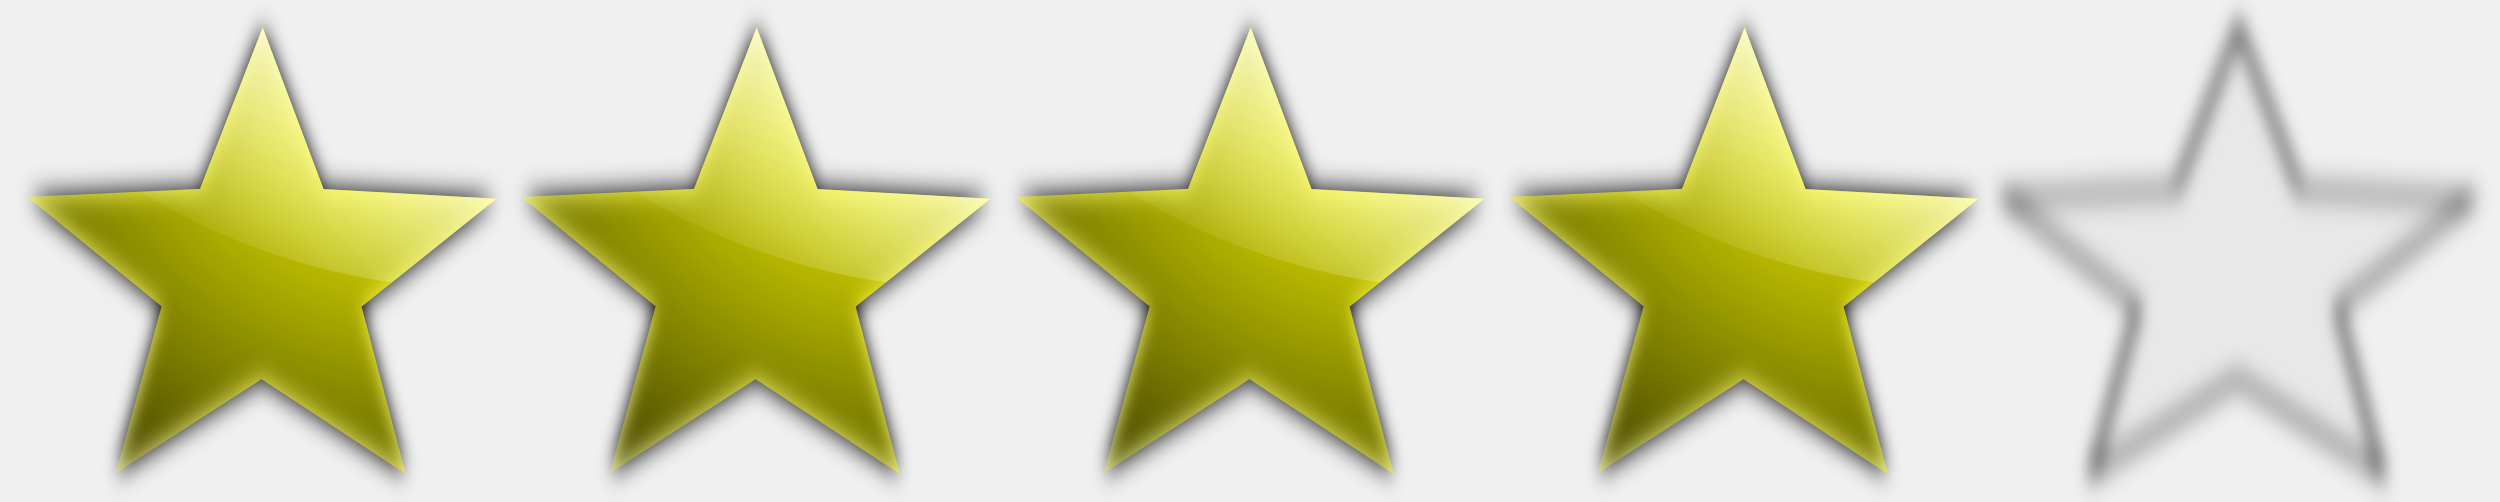
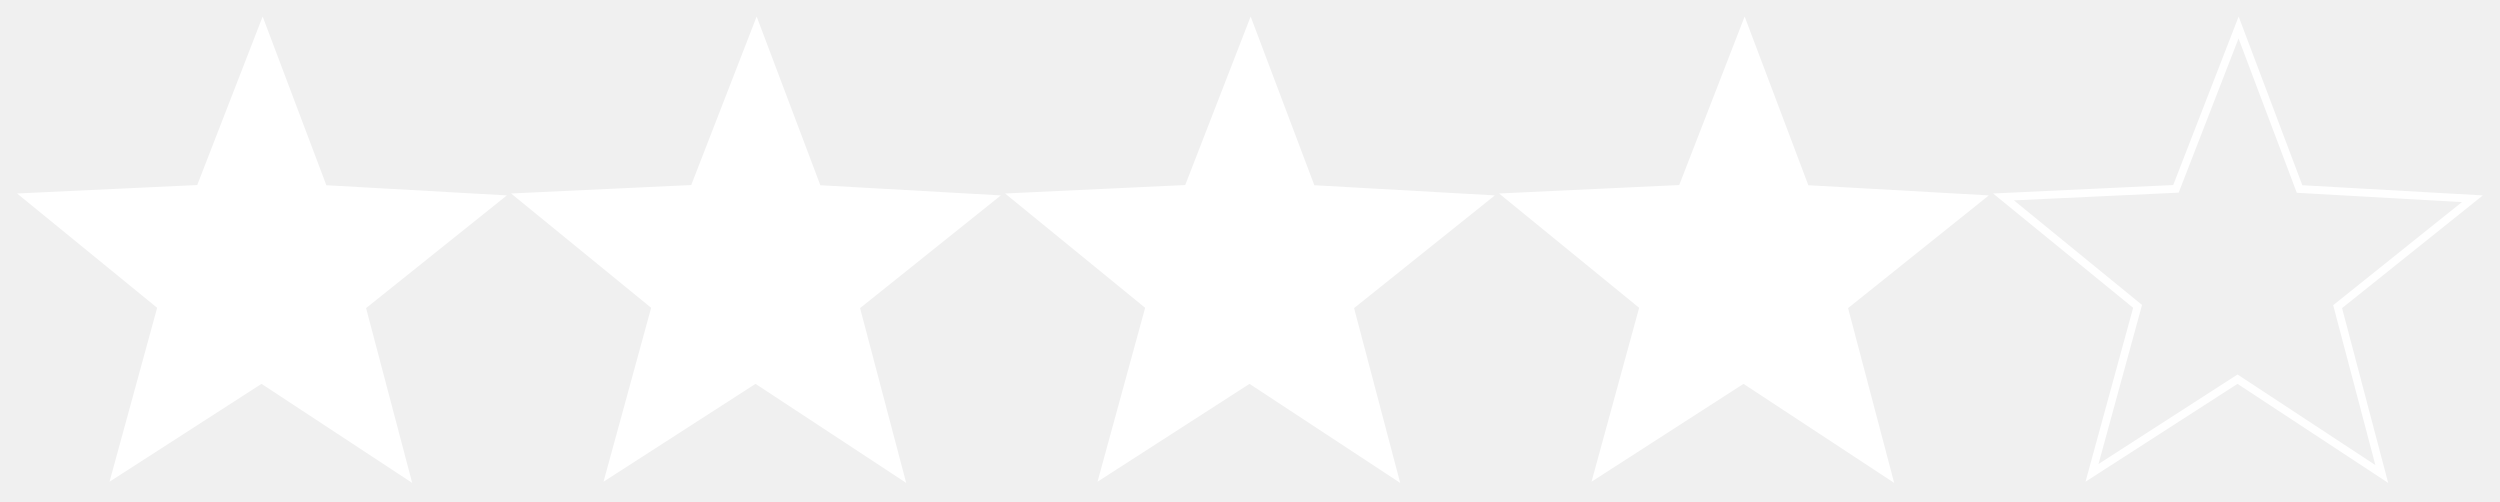
- <svg xmlns="http://www.w3.org/2000/svg" xmlns:xlink="http://www.w3.org/1999/xlink" id="svg2" height="255.64" width="1274.2" version="1.0">
-   <defs id="defs4">
-     <linearGradient id="linearGradient3214">
-       <stop id="stop3216" stop-color="#FFF" stop-opacity="0.8" offset="0" />
-       <stop id="stop3218" stop-color="#FFF" stop-opacity="0" offset="1" />
-     </linearGradient>
-     <linearGradient id="linearGradient3201">
-       <stop id="stop3203" stop-color="#FF0" offset="0" />
-       <stop id="stop3205" stop-color="#FF0" stop-opacity="0" offset="1" />
-     </linearGradient>
-     <filter id="filter3165" color-interpolation-filters="sRGB">
-       <feGaussianBlur id="feGaussianBlur3167" stdDeviation="1.649" />
-     </filter>
-     <radialGradient id="radialGradient3786" xlink:href="#linearGradient3201" gradientUnits="userSpaceOnUse" cy="312.82" cx="303.21" gradientTransform="matrix(-0.7006288,2.614782,-3.045427,-0.816019,1468.322,-225.9255)" r="32.26" />
-     <linearGradient id="linearGradient3788" y2="413.08" xlink:href="#linearGradient3214" gradientUnits="userSpaceOnUse" x2="385.36" gradientTransform="matrix(3.391257,1.037076,-1.037076,3.391257,-744.9585,-1244.303)" y1="380.22" x1="393.57" />
-   </defs>
-   <g id="layer1" transform="translate(190.5282,-371.4277)">
-     <g id="g3790" transform="translate(60.86169,-35.86042)">
-       <path id="path2385" fill-rule="evenodd" transform="matrix(3.391257,1.037076,-1.037076,3.391257,-514.563,-910.3249)" filter="url(#filter3165)" fill="#000" d="m323.21,360.93-23.813-6.969-16.062,18.995-0.731-24.801-23.029-9.406,23.361-8.359,1.829-24.808,15.169,19.635,24.16-5.926-13.986,20.494z" />
-       <g id="g3782" transform="translate(0,-4.004707)">
-         <path id="path2383" fill-rule="evenodd" transform="matrix(3.391257,1.037076,-1.037076,3.391257,-514.563,-906.3108)" fill="url(#radialGradient3786)" d="m323.21,360.93-23.813-6.969-16.062,18.995-0.731-24.801-23.029-9.406,23.361-8.359,1.829-24.808,15.169,19.635,24.16-5.926-13.986,20.494z" />
-         <path id="path3209" fill="url(#linearGradient3788)" d="m134.3,425.32-31.985,82.233-29.761,1.444c22.2,14.056,48.381,26.152,77.26,34.984,17.082,5.224,34.028,8.906,50.446,11.255l53.132-42.623-88.078-4.916-31.014-82.378z" />
-       </g>
-     </g>
-     <g id="g3815" transform="translate(-190.9188,-35.86042)">
-       <path id="path3817" d="m323.21,360.93-23.813-6.969-16.062,18.995-0.731-24.801-23.029-9.406,23.361-8.359,1.829-24.808,15.169,19.635,24.16-5.926-13.986,20.494z" fill-rule="evenodd" transform="matrix(3.391257,1.037076,-1.037076,3.391257,-514.563,-910.3249)" filter="url(#filter3165)" fill="#000" />
-       <g id="g3819" transform="translate(0,-4.004707)">
-         <path id="path3821" d="m323.21,360.93-23.813-6.969-16.062,18.995-0.731-24.801-23.029-9.406,23.361-8.359,1.829-24.808,15.169,19.635,24.16-5.926-13.986,20.494z" fill-rule="evenodd" transform="matrix(3.391257,1.037076,-1.037076,3.391257,-514.563,-906.3108)" fill="url(#radialGradient3786)" />
-         <path id="path3823" d="m134.3,425.32-31.985,82.233-29.761,1.444c22.2,14.056,48.381,26.152,77.26,34.984,17.082,5.224,34.028,8.906,50.446,11.255l53.132-42.623-88.078-4.916-31.014-82.378z" fill="url(#linearGradient3788)" />
-       </g>
-     </g>
-     <g id="g3825" transform="translate(312.6422,-35.86042)">
-       <path id="path3827" fill-rule="evenodd" transform="matrix(3.391257,1.037076,-1.037076,3.391257,-514.563,-910.3249)" filter="url(#filter3165)" fill="#000" d="m323.21,360.93-23.813-6.969-16.062,18.995-0.731-24.801-23.029-9.406,23.361-8.359,1.829-24.808,15.169,19.635,24.16-5.926-13.986,20.494z" />
-       <g id="g3829" transform="translate(0,-4.004707)">
-         <path id="path3831" fill-rule="evenodd" transform="matrix(3.391257,1.037076,-1.037076,3.391257,-514.563,-906.3108)" fill="url(#radialGradient3786)" d="m323.21,360.93-23.813-6.969-16.062,18.995-0.731-24.801-23.029-9.406,23.361-8.359,1.829-24.808,15.169,19.635,24.16-5.926-13.986,20.494z" />
-         <path id="path3833" fill="url(#linearGradient3788)" d="m134.3,425.32-31.985,82.233-29.761,1.444c22.2,14.056,48.381,26.152,77.26,34.984,17.082,5.224,34.028,8.906,50.446,11.255l53.132-42.623-88.078-4.916-31.014-82.378z" />
-       </g>
-     </g>
-     <g id="g3835" transform="translate(564.4227,-35.86042)">
-       <path id="path3837" d="m323.21,360.93-23.813-6.969-16.062,18.995-0.731-24.801-23.029-9.406,23.361-8.359,1.829-24.808,15.169,19.635,24.16-5.926-13.986,20.494z" fill-rule="evenodd" transform="matrix(3.391257,1.037076,-1.037076,3.391257,-514.563,-910.3249)" filter="url(#filter3165)" fill="#000" />
-       <g id="g3839" transform="translate(0,-4.004707)">
-         <path id="path3841" d="m323.21,360.93-23.813-6.969-16.062,18.995-0.731-24.801-23.029-9.406,23.361-8.359,1.829-24.808,15.169,19.635,24.16-5.926-13.986,20.494z" fill-rule="evenodd" transform="matrix(3.391257,1.037076,-1.037076,3.391257,-514.563,-906.3108)" fill="url(#radialGradient3786)" />
-         <path id="path3843" d="m134.3,425.32-31.985,82.233-29.761,1.444c22.2,14.056,48.381,26.152,77.26,34.984,17.082,5.224,34.028,8.906,50.446,11.255l53.132-42.623-88.078-4.916-31.014-82.378z" fill="url(#linearGradient3788)" />
-       </g>
-     </g>
-     <path id="path3847" d="m323.21,360.93-23.813-6.969-16.062,18.995-0.731-24.801-23.029-9.406,23.361-8.359,1.829-24.808,15.169,19.635,24.16-5.926-13.986,20.494z" fill-rule="evenodd" transform="matrix(3.391257,1.037076,-1.037076,3.391257,301.6402,-946.1854)" filter="url(#filter3165)" stroke="#171717" fill="#e8e8e8" />
-   </g>
+ <svg xmlns="http://www.w3.org/2000/svg" id="svg2" height="255.64" width="1274.2" version="1.0">
+   <defs id="defs4" />
+   <path id="path2385" d="m323.21,360.93-23.813-6.969-16.062,18.995-0.731-24.801-23.029-9.406,23.361-8.359,1.829-24.808,15.169,19.635,24.16-5.926-13.986,20.494z" fill-rule="evenodd" transform="matrix(3.391257,1.037076,-1.037076,3.391257,-263.1732,-1317.613)" stroke="#FFF" stroke-dasharray="none" stroke-miterlimit="4" stroke-width="1.128" fill="#FFF" />
+   <path id="path3817" d="m323.21,360.93-23.813-6.969-16.062,18.995-0.731-24.801-23.029-9.406,23.361-8.359,1.829-24.808,15.169,19.635,24.16-5.926-13.986,20.494z" fill-rule="evenodd" transform="matrix(3.391257,1.037076,-1.037076,3.391257,-514.9537,-1317.613)" stroke="#FFF" stroke-miterlimit="4" stroke-dasharray="none" stroke-width="1.128" fill="#FFF" />
+   <path id="path3827" d="m323.21,360.93-23.813-6.969-16.062,18.995-0.731-24.801-23.029-9.406,23.361-8.359,1.829-24.808,15.169,19.635,24.16-5.926-13.986,20.494z" fill-rule="evenodd" transform="matrix(3.391257,1.037076,-1.037076,3.391257,-11.39263,-1317.613)" stroke="#FFF" stroke-miterlimit="4" stroke-dasharray="none" stroke-width="1.128" fill="#FFF" />
+   <path id="path3837" d="m323.21,360.93-23.813-6.969-16.062,18.995-0.731-24.801-23.029-9.406,23.361-8.359,1.829-24.808,15.169,19.635,24.16-5.926-13.986,20.494z" fill-rule="evenodd" transform="matrix(3.391257,1.037076,-1.037076,3.391257,240.3879,-1317.613)" stroke="#FFF" stroke-dasharray="none" stroke-miterlimit="4" stroke-width="1.128" fill="#FFF" />
+   <path id="path3847" d="m323.21,360.93-23.813-6.969-16.062,18.995-0.731-24.801-23.029-9.406,23.361-8.359,1.829-24.808,15.169,19.635,24.16-5.926-13.986,20.494z" fill-opacity="0" transform="matrix(3.391257,1.037076,-1.037076,3.391257,492.1684,-1317.613)" stroke="#FFF" stroke-miterlimit="4" stroke-dasharray="none" stroke-width="1.128" />
</svg>
